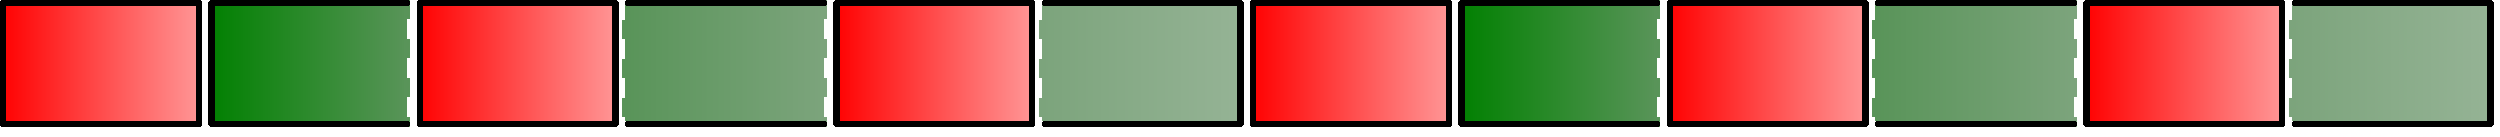
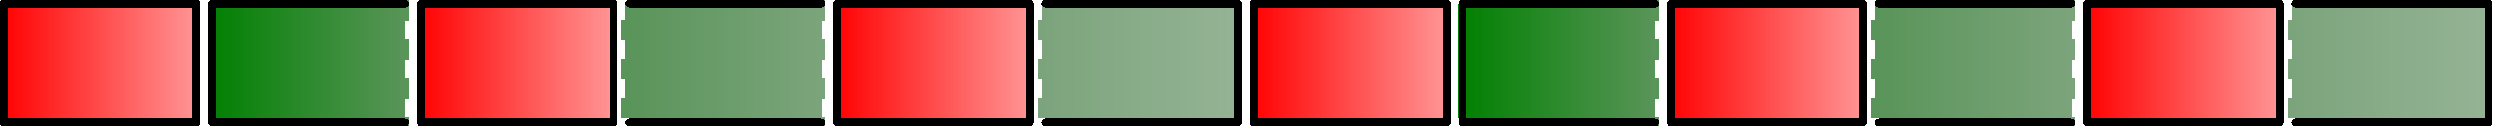
- <svg xmlns="http://www.w3.org/2000/svg" width="345.6pt" height="18.864pt" viewBox="0 0 345.6 18.864" version="1.1" shape-rendering="crispEdges">
+ <svg xmlns="http://www.w3.org/2000/svg" width="345.6pt" height="19.08pt" viewBox="0 0 345.6 19.08" version="1.1" shape-rendering="crispEdges">
  <defs>
-     <linearGradient id="linear0" gradientUnits="userSpaceOnUse" x1="4.4" y1="0" x2="4.782" y2="0" gradientTransform="matrix(72,0,0,72,0,0)">
+     <linearGradient id="linear0" gradientUnits="userSpaceOnUse" x1="4.4" y1="0" x2="4.777" y2="0" gradientTransform="matrix(72,0,0,72,0,0)">
      <stop offset="0" style="stop-color:rgb(48.453%,64.427%,48.453%);stop-opacity:1;" />
      <stop offset="1" style="stop-color:rgb(58.383%,70.218%,58.383%);stop-opacity:1;" />
    </linearGradient>
-     <linearGradient id="linear1" gradientUnits="userSpaceOnUse" x1="4" y1="0" x2="4.382" y2="0" gradientTransform="matrix(72,0,0,72,0,0)">
+     <linearGradient id="linear1" gradientUnits="userSpaceOnUse" x1="4" y1="0" x2="4.378" y2="0" gradientTransform="matrix(72,0,0,72,0,0)">
      <stop offset="0" style="stop-color:rgb(100%,0%,0%);stop-opacity:1;" />
      <stop offset="1" style="stop-color:rgb(100%,58.383%,58.383%);stop-opacity:1;" />
    </linearGradient>
-     <linearGradient id="linear2" gradientUnits="userSpaceOnUse" x1="3.6" y1="0" x2="3.982" y2="0" gradientTransform="matrix(72,0,0,72,0,0)">
+     <linearGradient id="linear2" gradientUnits="userSpaceOnUse" x1="3.6" y1="0" x2="3.978" y2="0" gradientTransform="matrix(72,0,0,72,0,0)">
      <stop offset="0" style="stop-color:rgb(34.919%,57.872%,34.919%);stop-opacity:1;" />
      <stop offset="1" style="stop-color:rgb(48.453%,64.427%,48.453%);stop-opacity:1;" />
    </linearGradient>
-     <linearGradient id="linear3" gradientUnits="userSpaceOnUse" x1="3.2" y1="0" x2="3.582" y2="0" gradientTransform="matrix(72,0,0,72,0,0)">
+     <linearGradient id="linear3" gradientUnits="userSpaceOnUse" x1="3.2" y1="0" x2="3.578" y2="0" gradientTransform="matrix(72,0,0,72,0,0)">
      <stop offset="0" style="stop-color:rgb(100%,0%,0%);stop-opacity:1;" />
      <stop offset="1" style="stop-color:rgb(100%,58.383%,58.383%);stop-opacity:1;" />
    </linearGradient>
-     <linearGradient id="linear4" gradientUnits="userSpaceOnUse" x1="2.8" y1="0" x2="3.182" y2="0" gradientTransform="matrix(72,0,0,72,0,0)">
+     <linearGradient id="linear4" gradientUnits="userSpaceOnUse" x1="2.8" y1="0" x2="3.178" y2="0" gradientTransform="matrix(72,0,0,72,0,0)">
      <stop offset="0" style="stop-color:rgb(0%,50.196%,0%);stop-opacity:1;" />
      <stop offset="1" style="stop-color:rgb(34.919%,57.872%,34.919%);stop-opacity:1;" />
    </linearGradient>
-     <linearGradient id="linear5" gradientUnits="userSpaceOnUse" x1="2.4" y1="0" x2="2.782" y2="0" gradientTransform="matrix(72,0,0,72,0,0)">
+     <linearGradient id="linear5" gradientUnits="userSpaceOnUse" x1="2.4" y1="0" x2="2.777" y2="0" gradientTransform="matrix(72,0,0,72,0,0)">
      <stop offset="0" style="stop-color:rgb(100%,0%,0%);stop-opacity:1;" />
      <stop offset="1" style="stop-color:rgb(100%,58.383%,58.383%);stop-opacity:1;" />
    </linearGradient>
-     <linearGradient id="linear6" gradientUnits="userSpaceOnUse" x1="2" y1="0" x2="2.382" y2="0" gradientTransform="matrix(72,0,0,72,0,0)">
+     <linearGradient id="linear6" gradientUnits="userSpaceOnUse" x1="2" y1="0" x2="2.377" y2="0" gradientTransform="matrix(72,0,0,72,0,0)">
      <stop offset="0" style="stop-color:rgb(48.453%,64.427%,48.453%);stop-opacity:1;" />
      <stop offset="1" style="stop-color:rgb(58.383%,70.218%,58.383%);stop-opacity:1;" />
    </linearGradient>
-     <linearGradient id="linear7" gradientUnits="userSpaceOnUse" x1="1.6" y1="0" x2="1.982" y2="0" gradientTransform="matrix(72,0,0,72,0,0)">
+     <linearGradient id="linear7" gradientUnits="userSpaceOnUse" x1="1.6" y1="0" x2="1.978" y2="0" gradientTransform="matrix(72,0,0,72,0,0)">
      <stop offset="0" style="stop-color:rgb(100%,0%,0%);stop-opacity:1;" />
      <stop offset="1" style="stop-color:rgb(100%,58.383%,58.383%);stop-opacity:1;" />
    </linearGradient>
-     <linearGradient id="linear8" gradientUnits="userSpaceOnUse" x1="1.2" y1="0" x2="1.582" y2="0" gradientTransform="matrix(72,0,0,72,0,0)">
+     <linearGradient id="linear8" gradientUnits="userSpaceOnUse" x1="1.2" y1="0" x2="1.577" y2="0" gradientTransform="matrix(72,0,0,72,0,0)">
      <stop offset="0" style="stop-color:rgb(34.919%,57.872%,34.919%);stop-opacity:1;" />
      <stop offset="1" style="stop-color:rgb(48.453%,64.427%,48.453%);stop-opacity:1;" />
    </linearGradient>
-     <linearGradient id="linear9" gradientUnits="userSpaceOnUse" x1="0.8" y1="0" x2="1.182" y2="0" gradientTransform="matrix(72,0,0,72,0,0)">
+     <linearGradient id="linear9" gradientUnits="userSpaceOnUse" x1="0.8" y1="0" x2="1.177" y2="0" gradientTransform="matrix(72,0,0,72,0,0)">
      <stop offset="0" style="stop-color:rgb(100%,0%,0%);stop-opacity:1;" />
      <stop offset="1" style="stop-color:rgb(100%,58.383%,58.383%);stop-opacity:1;" />
    </linearGradient>
-     <linearGradient id="linear10" gradientUnits="userSpaceOnUse" x1="0.4" y1="0" x2="0.782" y2="0" gradientTransform="matrix(72,0,0,72,0,0)">
+     <linearGradient id="linear10" gradientUnits="userSpaceOnUse" x1="0.4" y1="0" x2="0.777" y2="0" gradientTransform="matrix(72,0,0,72,0,0)">
      <stop offset="0" style="stop-color:rgb(0%,50.196%,0%);stop-opacity:1;" />
      <stop offset="1" style="stop-color:rgb(34.919%,57.872%,34.919%);stop-opacity:1;" />
    </linearGradient>
-     <linearGradient id="linear11" gradientUnits="userSpaceOnUse" x1="0" y1="0" x2="0.382" y2="0" gradientTransform="matrix(72,0,0,72,0,0)">
+     <linearGradient id="linear11" gradientUnits="userSpaceOnUse" x1="0" y1="0" x2="0.378" y2="0" gradientTransform="matrix(72,0,0,72,0,0)">
      <stop offset="0" style="stop-color:rgb(100%,0%,0%);stop-opacity:1;" />
      <stop offset="1" style="stop-color:rgb(100%,58.383%,58.383%);stop-opacity:1;" />
    </linearGradient>
  </defs>
  <g id="surface16">
-     <path style=" stroke:none;fill-rule:nonzero;fill:url(#linear0);" d="M 316.801 0.434 L 344.305 0.434 L 344.305 16.707 L 316.801 16.707 Z M 316.801 0.434 " />
-     <path style="fill:none;stroke-width:0.012;stroke-linecap:square;stroke-linejoin:miter;stroke:rgb(48.453%,64.427%,48.453%);stroke-opacity:1;stroke-dasharray:0.025,0.05;stroke-dashoffset:0.037;stroke-miterlimit:10;" d="M 4.4 0.006 L 4.4 0.238 " transform="matrix(72,0,0,72,0,0)" />
-     <path style="fill:none;stroke-width:0.012;stroke-linecap:round;stroke-linejoin:miter;stroke:rgb(0%,0%,0%);stroke-opacity:1;stroke-miterlimit:10;" d="M 4.782 0.006 L 4.782 0.238 " transform="matrix(72,0,0,72,0,0)" />
-     <path style="fill:none;stroke-width:0.012;stroke-linecap:round;stroke-linejoin:miter;stroke:rgb(0%,0%,0%);stroke-opacity:1;stroke-miterlimit:10;" d="M 4.406 0.006 L 4.782 0.006 " transform="matrix(72,0,0,72,0,0)" />
-     <path style="fill:none;stroke-width:0.012;stroke-linecap:round;stroke-linejoin:miter;stroke:rgb(0%,0%,0%);stroke-opacity:1;stroke-miterlimit:10;" d="M 4.406 0.238 L 4.782 0.238 " transform="matrix(72,0,0,72,0,0)" />
-     <path style=" stroke:none;fill-rule:nonzero;fill:url(#linear1);" d="M 288 0.434 L 315.504 0.434 L 315.504 16.707 L 288 16.707 Z M 288 0.434 " />
-     <path style="fill:none;stroke-width:0.012;stroke-linecap:round;stroke-linejoin:miter;stroke:rgb(0%,0%,0%);stroke-opacity:1;stroke-miterlimit:10;" d="M 4.006 0.006 L 4.006 0.238 " transform="matrix(72,0,0,72,0,0)" />
-     <path style="fill:none;stroke-width:0.012;stroke-linecap:round;stroke-linejoin:miter;stroke:rgb(0%,0%,0%);stroke-opacity:1;stroke-miterlimit:10;" d="M 4.382 0.006 L 4.382 0.238 " transform="matrix(72,0,0,72,0,0)" />
-     <path style="fill:none;stroke-width:0.012;stroke-linecap:round;stroke-linejoin:miter;stroke:rgb(0%,0%,0%);stroke-opacity:1;stroke-miterlimit:10;" d="M 4.006 0.006 L 4.382 0.006 " transform="matrix(72,0,0,72,0,0)" />
-     <path style="fill:none;stroke-width:0.012;stroke-linecap:round;stroke-linejoin:miter;stroke:rgb(0%,0%,0%);stroke-opacity:1;stroke-miterlimit:10;" d="M 4.006 0.238 L 4.382 0.238 " transform="matrix(72,0,0,72,0,0)" />
-     <path style=" stroke:none;fill-rule:nonzero;fill:url(#linear2);" d="M 259.199 0.434 L 286.703 0.434 L 286.703 16.707 L 259.199 16.707 Z M 259.199 0.434 " />
-     <path style="fill:none;stroke-width:0.012;stroke-linecap:square;stroke-linejoin:miter;stroke:rgb(34.919%,57.872%,34.919%);stroke-opacity:1;stroke-dasharray:0.025,0.05;stroke-dashoffset:0.037;stroke-miterlimit:10;" d="M 3.6 0.006 L 3.6 0.238 " transform="matrix(72,0,0,72,0,0)" />
-     <path style="fill:none;stroke-width:0.012;stroke-linecap:square;stroke-linejoin:miter;stroke:rgb(48.453%,64.427%,48.453%);stroke-opacity:1;stroke-dasharray:0.025,0.05;stroke-miterlimit:10;" d="M 3.982 0.006 L 3.982 0.238 " transform="matrix(72,0,0,72,0,0)" />
-     <path style="fill:none;stroke-width:0.012;stroke-linecap:round;stroke-linejoin:miter;stroke:rgb(0%,0%,0%);stroke-opacity:1;stroke-miterlimit:10;" d="M 3.606 0.006 L 3.982 0.006 " transform="matrix(72,0,0,72,0,0)" />
-     <path style="fill:none;stroke-width:0.012;stroke-linecap:round;stroke-linejoin:miter;stroke:rgb(0%,0%,0%);stroke-opacity:1;stroke-miterlimit:10;" d="M 3.606 0.238 L 3.982 0.238 " transform="matrix(72,0,0,72,0,0)" />
-     <path style=" stroke:none;fill-rule:nonzero;fill:url(#linear3);" d="M 230.398 0.434 L 257.902 0.434 L 257.902 16.707 L 230.398 16.707 Z M 230.398 0.434 " />
-     <path style="fill:none;stroke-width:0.012;stroke-linecap:round;stroke-linejoin:miter;stroke:rgb(0%,0%,0%);stroke-opacity:1;stroke-miterlimit:10;" d="M 3.206 0.006 L 3.206 0.238 " transform="matrix(72,0,0,72,0,0)" />
-     <path style="fill:none;stroke-width:0.012;stroke-linecap:round;stroke-linejoin:miter;stroke:rgb(0%,0%,0%);stroke-opacity:1;stroke-miterlimit:10;" d="M 3.582 0.006 L 3.582 0.238 " transform="matrix(72,0,0,72,0,0)" />
-     <path style="fill:none;stroke-width:0.012;stroke-linecap:round;stroke-linejoin:miter;stroke:rgb(0%,0%,0%);stroke-opacity:1;stroke-miterlimit:10;" d="M 3.206 0.006 L 3.582 0.006 " transform="matrix(72,0,0,72,0,0)" />
-     <path style="fill:none;stroke-width:0.012;stroke-linecap:round;stroke-linejoin:miter;stroke:rgb(0%,0%,0%);stroke-opacity:1;stroke-miterlimit:10;" d="M 3.206 0.238 L 3.582 0.238 " transform="matrix(72,0,0,72,0,0)" />
-     <path style=" stroke:none;fill-rule:nonzero;fill:url(#linear4);" d="M 201.602 0.434 L 229.105 0.434 L 229.105 16.707 L 201.602 16.707 Z M 201.602 0.434 " />
-     <path style="fill:none;stroke-width:0.012;stroke-linecap:round;stroke-linejoin:miter;stroke:rgb(0%,0%,0%);stroke-opacity:1;stroke-miterlimit:10;" d="M 2.806 0.006 L 2.806 0.238 " transform="matrix(72,0,0,72,0,0)" />
-     <path style="fill:none;stroke-width:0.012;stroke-linecap:square;stroke-linejoin:miter;stroke:rgb(34.919%,57.872%,34.919%);stroke-opacity:1;stroke-dasharray:0.025,0.05;stroke-miterlimit:10;" d="M 3.182 0.006 L 3.182 0.238 " transform="matrix(72,0,0,72,0,0)" />
-     <path style="fill:none;stroke-width:0.012;stroke-linecap:round;stroke-linejoin:miter;stroke:rgb(0%,0%,0%);stroke-opacity:1;stroke-miterlimit:10;" d="M 2.806 0.006 L 3.182 0.006 " transform="matrix(72,0,0,72,0,0)" />
-     <path style="fill:none;stroke-width:0.012;stroke-linecap:round;stroke-linejoin:miter;stroke:rgb(0%,0%,0%);stroke-opacity:1;stroke-miterlimit:10;" d="M 2.806 0.238 L 3.182 0.238 " transform="matrix(72,0,0,72,0,0)" />
-     <path style=" stroke:none;fill-rule:nonzero;fill:url(#linear5);" d="M 172.801 0.434 L 200.305 0.434 L 200.305 16.707 L 172.801 16.707 Z M 172.801 0.434 " />
-     <path style="fill:none;stroke-width:0.012;stroke-linecap:round;stroke-linejoin:miter;stroke:rgb(0%,0%,0%);stroke-opacity:1;stroke-miterlimit:10;" d="M 2.406 0.006 L 2.406 0.238 " transform="matrix(72,0,0,72,0,0)" />
-     <path style="fill:none;stroke-width:0.012;stroke-linecap:round;stroke-linejoin:miter;stroke:rgb(0%,0%,0%);stroke-opacity:1;stroke-miterlimit:10;" d="M 2.782 0.006 L 2.782 0.238 " transform="matrix(72,0,0,72,0,0)" />
-     <path style="fill:none;stroke-width:0.012;stroke-linecap:round;stroke-linejoin:miter;stroke:rgb(0%,0%,0%);stroke-opacity:1;stroke-miterlimit:10;" d="M 2.406 0.006 L 2.782 0.006 " transform="matrix(72,0,0,72,0,0)" />
-     <path style="fill:none;stroke-width:0.012;stroke-linecap:round;stroke-linejoin:miter;stroke:rgb(0%,0%,0%);stroke-opacity:1;stroke-miterlimit:10;" d="M 2.406 0.238 L 2.782 0.238 " transform="matrix(72,0,0,72,0,0)" />
-     <path style=" stroke:none;fill-rule:nonzero;fill:url(#linear6);" d="M 144 0.434 L 171.504 0.434 L 171.504 16.707 L 144 16.707 Z M 144 0.434 " />
-     <path style="fill:none;stroke-width:0.012;stroke-linecap:square;stroke-linejoin:miter;stroke:rgb(48.453%,64.427%,48.453%);stroke-opacity:1;stroke-dasharray:0.025,0.05;stroke-dashoffset:0.037;stroke-miterlimit:10;" d="M 2 0.006 L 2 0.238 " transform="matrix(72,0,0,72,0,0)" />
-     <path style="fill:none;stroke-width:0.012;stroke-linecap:round;stroke-linejoin:miter;stroke:rgb(0%,0%,0%);stroke-opacity:1;stroke-miterlimit:10;" d="M 2.382 0.006 L 2.382 0.238 " transform="matrix(72,0,0,72,0,0)" />
-     <path style="fill:none;stroke-width:0.012;stroke-linecap:round;stroke-linejoin:miter;stroke:rgb(0%,0%,0%);stroke-opacity:1;stroke-miterlimit:10;" d="M 2.006 0.006 L 2.382 0.006 " transform="matrix(72,0,0,72,0,0)" />
-     <path style="fill:none;stroke-width:0.012;stroke-linecap:round;stroke-linejoin:miter;stroke:rgb(0%,0%,0%);stroke-opacity:1;stroke-miterlimit:10;" d="M 2.006 0.238 L 2.382 0.238 " transform="matrix(72,0,0,72,0,0)" />
-     <path style=" stroke:none;fill-rule:nonzero;fill:url(#linear7);" d="M 115.199 0.434 L 142.703 0.434 L 142.703 16.707 L 115.199 16.707 Z M 115.199 0.434 " />
-     <path style="fill:none;stroke-width:0.012;stroke-linecap:round;stroke-linejoin:miter;stroke:rgb(0%,0%,0%);stroke-opacity:1;stroke-miterlimit:10;" d="M 1.606 0.006 L 1.606 0.238 " transform="matrix(72,0,0,72,0,0)" />
-     <path style="fill:none;stroke-width:0.012;stroke-linecap:round;stroke-linejoin:miter;stroke:rgb(0%,0%,0%);stroke-opacity:1;stroke-miterlimit:10;" d="M 1.982 0.006 L 1.982 0.238 " transform="matrix(72,0,0,72,0,0)" />
-     <path style="fill:none;stroke-width:0.012;stroke-linecap:round;stroke-linejoin:miter;stroke:rgb(0%,0%,0%);stroke-opacity:1;stroke-miterlimit:10;" d="M 1.606 0.006 L 1.982 0.006 " transform="matrix(72,0,0,72,0,0)" />
-     <path style="fill:none;stroke-width:0.012;stroke-linecap:round;stroke-linejoin:miter;stroke:rgb(0%,0%,0%);stroke-opacity:1;stroke-miterlimit:10;" d="M 1.606 0.238 L 1.982 0.238 " transform="matrix(72,0,0,72,0,0)" />
-     <path style=" stroke:none;fill-rule:nonzero;fill:url(#linear8);" d="M 86.398 0.434 L 113.902 0.434 L 113.902 16.707 L 86.398 16.707 Z M 86.398 0.434 " />
-     <path style="fill:none;stroke-width:0.012;stroke-linecap:square;stroke-linejoin:miter;stroke:rgb(34.919%,57.872%,34.919%);stroke-opacity:1;stroke-dasharray:0.025,0.05;stroke-dashoffset:0.037;stroke-miterlimit:10;" d="M 1.2 0.006 L 1.2 0.238 " transform="matrix(72,0,0,72,0,0)" />
-     <path style="fill:none;stroke-width:0.012;stroke-linecap:square;stroke-linejoin:miter;stroke:rgb(48.453%,64.427%,48.453%);stroke-opacity:1;stroke-dasharray:0.025,0.05;stroke-miterlimit:10;" d="M 1.582 0.006 L 1.582 0.238 " transform="matrix(72,0,0,72,0,0)" />
-     <path style="fill:none;stroke-width:0.012;stroke-linecap:round;stroke-linejoin:miter;stroke:rgb(0%,0%,0%);stroke-opacity:1;stroke-miterlimit:10;" d="M 1.206 0.006 L 1.582 0.006 " transform="matrix(72,0,0,72,0,0)" />
-     <path style="fill:none;stroke-width:0.012;stroke-linecap:round;stroke-linejoin:miter;stroke:rgb(0%,0%,0%);stroke-opacity:1;stroke-miterlimit:10;" d="M 1.206 0.238 L 1.582 0.238 " transform="matrix(72,0,0,72,0,0)" />
-     <path style=" stroke:none;fill-rule:nonzero;fill:url(#linear9);" d="M 57.602 0.434 L 85.105 0.434 L 85.105 16.707 L 57.602 16.707 Z M 57.602 0.434 " />
-     <path style="fill:none;stroke-width:0.012;stroke-linecap:round;stroke-linejoin:miter;stroke:rgb(0%,0%,0%);stroke-opacity:1;stroke-miterlimit:10;" d="M 0.806 0.006 L 0.806 0.238 " transform="matrix(72,0,0,72,0,0)" />
-     <path style="fill:none;stroke-width:0.012;stroke-linecap:round;stroke-linejoin:miter;stroke:rgb(0%,0%,0%);stroke-opacity:1;stroke-miterlimit:10;" d="M 1.182 0.006 L 1.182 0.238 " transform="matrix(72,0,0,72,0,0)" />
-     <path style="fill:none;stroke-width:0.012;stroke-linecap:round;stroke-linejoin:miter;stroke:rgb(0%,0%,0%);stroke-opacity:1;stroke-miterlimit:10;" d="M 0.806 0.006 L 1.182 0.006 " transform="matrix(72,0,0,72,0,0)" />
-     <path style="fill:none;stroke-width:0.012;stroke-linecap:round;stroke-linejoin:miter;stroke:rgb(0%,0%,0%);stroke-opacity:1;stroke-miterlimit:10;" d="M 0.806 0.238 L 1.182 0.238 " transform="matrix(72,0,0,72,0,0)" />
-     <path style=" stroke:none;fill-rule:nonzero;fill:url(#linear10);" d="M 28.801 0.434 L 56.305 0.434 L 56.305 16.707 L 28.801 16.707 Z M 28.801 0.434 " />
-     <path style="fill:none;stroke-width:0.012;stroke-linecap:round;stroke-linejoin:miter;stroke:rgb(0%,0%,0%);stroke-opacity:1;stroke-miterlimit:10;" d="M 0.406 0.006 L 0.406 0.238 " transform="matrix(72,0,0,72,0,0)" />
-     <path style="fill:none;stroke-width:0.012;stroke-linecap:square;stroke-linejoin:miter;stroke:rgb(34.919%,57.872%,34.919%);stroke-opacity:1;stroke-dasharray:0.025,0.05;stroke-miterlimit:10;" d="M 0.782 0.006 L 0.782 0.238 " transform="matrix(72,0,0,72,0,0)" />
-     <path style="fill:none;stroke-width:0.012;stroke-linecap:round;stroke-linejoin:miter;stroke:rgb(0%,0%,0%);stroke-opacity:1;stroke-miterlimit:10;" d="M 0.406 0.006 L 0.782 0.006 " transform="matrix(72,0,0,72,0,0)" />
-     <path style="fill:none;stroke-width:0.012;stroke-linecap:round;stroke-linejoin:miter;stroke:rgb(0%,0%,0%);stroke-opacity:1;stroke-miterlimit:10;" d="M 0.406 0.238 L 0.782 0.238 " transform="matrix(72,0,0,72,0,0)" />
-     <path style=" stroke:none;fill-rule:nonzero;fill:url(#linear11);" d="M 0 0.434 L 27.504 0.434 L 27.504 16.707 L 0 16.707 Z M 0 0.434 " />
-     <path style="fill:none;stroke-width:0.012;stroke-linecap:round;stroke-linejoin:miter;stroke:rgb(0%,0%,0%);stroke-opacity:1;stroke-miterlimit:10;" d="M 0.006 0.006 L 0.006 0.238 " transform="matrix(72,0,0,72,0,0)" />
-     <path style="fill:none;stroke-width:0.012;stroke-linecap:round;stroke-linejoin:miter;stroke:rgb(0%,0%,0%);stroke-opacity:1;stroke-miterlimit:10;" d="M 0.382 0.006 L 0.382 0.238 " transform="matrix(72,0,0,72,0,0)" />
-     <path style="fill:none;stroke-width:0.012;stroke-linecap:round;stroke-linejoin:miter;stroke:rgb(0%,0%,0%);stroke-opacity:1;stroke-miterlimit:10;" d="M 0.006 0.006 L 0.382 0.006 " transform="matrix(72,0,0,72,0,0)" />
-     <path style="fill:none;stroke-width:0.012;stroke-linecap:round;stroke-linejoin:miter;stroke:rgb(0%,0%,0%);stroke-opacity:1;stroke-miterlimit:10;" d="M 0.006 0.238 L 0.382 0.238 " transform="matrix(72,0,0,72,0,0)" />
+     <path style=" stroke:none;fill-rule:nonzero;fill:url(#linear0);" d="M 316.801 0.539 L 343.98 0.539 L 343.98 16.379 L 316.801 16.379 Z M 316.801 0.539 " />
+     <path style="fill:none;stroke-width:0.015;stroke-linecap:square;stroke-linejoin:miter;stroke:rgb(48.453%,64.427%,48.453%);stroke-opacity:1;stroke-dasharray:0.025,0.05;stroke-dashoffset:0.037;stroke-miterlimit:10;" d="M 4.4 0.007 L 4.4 0.235 " transform="matrix(72,0,0,72,0,0)" />
+     <path style="fill:none;stroke-width:0.015;stroke-linecap:round;stroke-linejoin:miter;stroke:rgb(0%,0%,0%);stroke-opacity:1;stroke-miterlimit:10;" d="M 4.778 0.007 L 4.778 0.235 " transform="matrix(72,0,0,72,0,0)" />
+     <path style="fill:none;stroke-width:0.015;stroke-linecap:round;stroke-linejoin:miter;stroke:rgb(0%,0%,0%);stroke-opacity:1;stroke-miterlimit:10;" d="M 4.407 0.007 L 4.778 0.007 " transform="matrix(72,0,0,72,0,0)" />
+     <path style="fill:none;stroke-width:0.015;stroke-linecap:round;stroke-linejoin:miter;stroke:rgb(0%,0%,0%);stroke-opacity:1;stroke-miterlimit:10;" d="M 4.407 0.235 L 4.778 0.235 " transform="matrix(72,0,0,72,0,0)" />
+     <path style=" stroke:none;fill-rule:nonzero;fill:url(#linear1);" d="M 288 0.539 L 315.18 0.539 L 315.18 16.379 L 288 16.379 Z M 288 0.539 " />
+     <path style="fill:none;stroke-width:0.015;stroke-linecap:round;stroke-linejoin:miter;stroke:rgb(0%,0%,0%);stroke-opacity:1;stroke-miterlimit:10;" d="M 4.007 0.007 L 4.007 0.235 " transform="matrix(72,0,0,72,0,0)" />
+     <path style="fill:none;stroke-width:0.015;stroke-linecap:round;stroke-linejoin:miter;stroke:rgb(0%,0%,0%);stroke-opacity:1;stroke-miterlimit:10;" d="M 4.377 0.007 L 4.377 0.235 " transform="matrix(72,0,0,72,0,0)" />
+     <path style="fill:none;stroke-width:0.015;stroke-linecap:round;stroke-linejoin:miter;stroke:rgb(0%,0%,0%);stroke-opacity:1;stroke-miterlimit:10;" d="M 4.007 0.007 L 4.377 0.007 " transform="matrix(72,0,0,72,0,0)" />
+     <path style="fill:none;stroke-width:0.015;stroke-linecap:round;stroke-linejoin:miter;stroke:rgb(0%,0%,0%);stroke-opacity:1;stroke-miterlimit:10;" d="M 4.007 0.235 L 4.377 0.235 " transform="matrix(72,0,0,72,0,0)" />
+     <path style=" stroke:none;fill-rule:nonzero;fill:url(#linear2);" d="M 259.199 0.539 L 286.379 0.539 L 286.379 16.379 L 259.199 16.379 Z M 259.199 0.539 " />
+     <path style="fill:none;stroke-width:0.015;stroke-linecap:square;stroke-linejoin:miter;stroke:rgb(34.919%,57.872%,34.919%);stroke-opacity:1;stroke-dasharray:0.025,0.05;stroke-dashoffset:0.037;stroke-miterlimit:10;" d="M 3.6 0.007 L 3.6 0.235 " transform="matrix(72,0,0,72,0,0)" />
+     <path style="fill:none;stroke-width:0.015;stroke-linecap:square;stroke-linejoin:miter;stroke:rgb(48.453%,64.427%,48.453%);stroke-opacity:1;stroke-dasharray:0.025,0.05;stroke-miterlimit:10;" d="M 3.977 0.007 L 3.977 0.235 " transform="matrix(72,0,0,72,0,0)" />
+     <path style="fill:none;stroke-width:0.015;stroke-linecap:round;stroke-linejoin:miter;stroke:rgb(0%,0%,0%);stroke-opacity:1;stroke-miterlimit:10;" d="M 3.607 0.007 L 3.977 0.007 " transform="matrix(72,0,0,72,0,0)" />
+     <path style="fill:none;stroke-width:0.015;stroke-linecap:round;stroke-linejoin:miter;stroke:rgb(0%,0%,0%);stroke-opacity:1;stroke-miterlimit:10;" d="M 3.607 0.235 L 3.977 0.235 " transform="matrix(72,0,0,72,0,0)" />
+     <path style=" stroke:none;fill-rule:nonzero;fill:url(#linear3);" d="M 230.398 0.539 L 257.578 0.539 L 257.578 16.379 L 230.398 16.379 Z M 230.398 0.539 " />
+     <path style="fill:none;stroke-width:0.015;stroke-linecap:round;stroke-linejoin:miter;stroke:rgb(0%,0%,0%);stroke-opacity:1;stroke-miterlimit:10;" d="M 3.208 0.007 L 3.208 0.235 " transform="matrix(72,0,0,72,0,0)" />
+     <path style="fill:none;stroke-width:0.015;stroke-linecap:round;stroke-linejoin:miter;stroke:rgb(0%,0%,0%);stroke-opacity:1;stroke-miterlimit:10;" d="M 3.577 0.007 L 3.577 0.235 " transform="matrix(72,0,0,72,0,0)" />
+     <path style="fill:none;stroke-width:0.015;stroke-linecap:round;stroke-linejoin:miter;stroke:rgb(0%,0%,0%);stroke-opacity:1;stroke-miterlimit:10;" d="M 3.208 0.007 L 3.577 0.007 " transform="matrix(72,0,0,72,0,0)" />
+     <path style="fill:none;stroke-width:0.015;stroke-linecap:round;stroke-linejoin:miter;stroke:rgb(0%,0%,0%);stroke-opacity:1;stroke-miterlimit:10;" d="M 3.208 0.235 L 3.577 0.235 " transform="matrix(72,0,0,72,0,0)" />
+     <path style=" stroke:none;fill-rule:nonzero;fill:url(#linear4);" d="M 201.602 0.539 L 228.781 0.539 L 228.781 16.379 L 201.602 16.379 Z M 201.602 0.539 " />
+     <path style="fill:none;stroke-width:0.015;stroke-linecap:round;stroke-linejoin:miter;stroke:rgb(0%,0%,0%);stroke-opacity:1;stroke-miterlimit:10;" d="M 2.808 0.007 L 2.808 0.235 " transform="matrix(72,0,0,72,0,0)" />
+     <path style="fill:none;stroke-width:0.015;stroke-linecap:square;stroke-linejoin:miter;stroke:rgb(34.919%,57.872%,34.919%);stroke-opacity:1;stroke-dasharray:0.025,0.05;stroke-miterlimit:10;" d="M 3.178 0.007 L 3.178 0.235 " transform="matrix(72,0,0,72,0,0)" />
+     <path style="fill:none;stroke-width:0.015;stroke-linecap:round;stroke-linejoin:miter;stroke:rgb(0%,0%,0%);stroke-opacity:1;stroke-miterlimit:10;" d="M 2.808 0.007 L 3.178 0.007 " transform="matrix(72,0,0,72,0,0)" />
+     <path style="fill:none;stroke-width:0.015;stroke-linecap:round;stroke-linejoin:miter;stroke:rgb(0%,0%,0%);stroke-opacity:1;stroke-miterlimit:10;" d="M 2.808 0.235 L 3.178 0.235 " transform="matrix(72,0,0,72,0,0)" />
+     <path style=" stroke:none;fill-rule:nonzero;fill:url(#linear5);" d="M 172.801 0.539 L 199.98 0.539 L 199.98 16.379 L 172.801 16.379 Z M 172.801 0.539 " />
+     <path style="fill:none;stroke-width:0.015;stroke-linecap:round;stroke-linejoin:miter;stroke:rgb(0%,0%,0%);stroke-opacity:1;stroke-miterlimit:10;" d="M 2.407 0.007 L 2.407 0.235 " transform="matrix(72,0,0,72,0,0)" />
+     <path style="fill:none;stroke-width:0.015;stroke-linecap:round;stroke-linejoin:miter;stroke:rgb(0%,0%,0%);stroke-opacity:1;stroke-miterlimit:10;" d="M 2.778 0.007 L 2.778 0.235 " transform="matrix(72,0,0,72,0,0)" />
+     <path style="fill:none;stroke-width:0.015;stroke-linecap:round;stroke-linejoin:miter;stroke:rgb(0%,0%,0%);stroke-opacity:1;stroke-miterlimit:10;" d="M 2.407 0.007 L 2.778 0.007 " transform="matrix(72,0,0,72,0,0)" />
+     <path style="fill:none;stroke-width:0.015;stroke-linecap:round;stroke-linejoin:miter;stroke:rgb(0%,0%,0%);stroke-opacity:1;stroke-miterlimit:10;" d="M 2.407 0.235 L 2.778 0.235 " transform="matrix(72,0,0,72,0,0)" />
+     <path style=" stroke:none;fill-rule:nonzero;fill:url(#linear6);" d="M 144 0.539 L 171.18 0.539 L 171.18 16.379 L 144 16.379 Z M 144 0.539 " />
+     <path style="fill:none;stroke-width:0.015;stroke-linecap:square;stroke-linejoin:miter;stroke:rgb(48.453%,64.427%,48.453%);stroke-opacity:1;stroke-dasharray:0.025,0.05;stroke-dashoffset:0.037;stroke-miterlimit:10;" d="M 2 0.007 L 2 0.235 " transform="matrix(72,0,0,72,0,0)" />
+     <path style="fill:none;stroke-width:0.015;stroke-linecap:round;stroke-linejoin:miter;stroke:rgb(0%,0%,0%);stroke-opacity:1;stroke-miterlimit:10;" d="M 2.377 0.007 L 2.377 0.235 " transform="matrix(72,0,0,72,0,0)" />
+     <path style="fill:none;stroke-width:0.015;stroke-linecap:round;stroke-linejoin:miter;stroke:rgb(0%,0%,0%);stroke-opacity:1;stroke-miterlimit:10;" d="M 2.007 0.007 L 2.377 0.007 " transform="matrix(72,0,0,72,0,0)" />
+     <path style="fill:none;stroke-width:0.015;stroke-linecap:round;stroke-linejoin:miter;stroke:rgb(0%,0%,0%);stroke-opacity:1;stroke-miterlimit:10;" d="M 2.007 0.235 L 2.377 0.235 " transform="matrix(72,0,0,72,0,0)" />
+     <path style=" stroke:none;fill-rule:nonzero;fill:url(#linear7);" d="M 115.199 0.539 L 142.379 0.539 L 142.379 16.379 L 115.199 16.379 Z M 115.199 0.539 " />
+     <path style="fill:none;stroke-width:0.015;stroke-linecap:round;stroke-linejoin:miter;stroke:rgb(0%,0%,0%);stroke-opacity:1;stroke-miterlimit:10;" d="M 1.607 0.007 L 1.607 0.235 " transform="matrix(72,0,0,72,0,0)" />
+     <path style="fill:none;stroke-width:0.015;stroke-linecap:round;stroke-linejoin:miter;stroke:rgb(0%,0%,0%);stroke-opacity:1;stroke-miterlimit:10;" d="M 1.977 0.007 L 1.977 0.235 " transform="matrix(72,0,0,72,0,0)" />
+     <path style="fill:none;stroke-width:0.015;stroke-linecap:round;stroke-linejoin:miter;stroke:rgb(0%,0%,0%);stroke-opacity:1;stroke-miterlimit:10;" d="M 1.607 0.007 L 1.977 0.007 " transform="matrix(72,0,0,72,0,0)" />
+     <path style="fill:none;stroke-width:0.015;stroke-linecap:round;stroke-linejoin:miter;stroke:rgb(0%,0%,0%);stroke-opacity:1;stroke-miterlimit:10;" d="M 1.607 0.235 L 1.977 0.235 " transform="matrix(72,0,0,72,0,0)" />
+     <path style=" stroke:none;fill-rule:nonzero;fill:url(#linear8);" d="M 86.398 0.539 L 113.578 0.539 L 113.578 16.379 L 86.398 16.379 Z M 86.398 0.539 " />
+     <path style="fill:none;stroke-width:0.015;stroke-linecap:square;stroke-linejoin:miter;stroke:rgb(34.919%,57.872%,34.919%);stroke-opacity:1;stroke-dasharray:0.025,0.05;stroke-dashoffset:0.037;stroke-miterlimit:10;" d="M 1.2 0.007 L 1.2 0.235 " transform="matrix(72,0,0,72,0,0)" />
+     <path style="fill:none;stroke-width:0.015;stroke-linecap:square;stroke-linejoin:miter;stroke:rgb(48.453%,64.427%,48.453%);stroke-opacity:1;stroke-dasharray:0.025,0.05;stroke-miterlimit:10;" d="M 1.577 0.007 L 1.577 0.235 " transform="matrix(72,0,0,72,0,0)" />
+     <path style="fill:none;stroke-width:0.015;stroke-linecap:round;stroke-linejoin:miter;stroke:rgb(0%,0%,0%);stroke-opacity:1;stroke-miterlimit:10;" d="M 1.208 0.007 L 1.577 0.007 " transform="matrix(72,0,0,72,0,0)" />
+     <path style="fill:none;stroke-width:0.015;stroke-linecap:round;stroke-linejoin:miter;stroke:rgb(0%,0%,0%);stroke-opacity:1;stroke-miterlimit:10;" d="M 1.208 0.235 L 1.577 0.235 " transform="matrix(72,0,0,72,0,0)" />
+     <path style=" stroke:none;fill-rule:nonzero;fill:url(#linear9);" d="M 57.602 0.539 L 84.781 0.539 L 84.781 16.379 L 57.602 16.379 Z M 57.602 0.539 " />
+     <path style="fill:none;stroke-width:0.015;stroke-linecap:round;stroke-linejoin:miter;stroke:rgb(0%,0%,0%);stroke-opacity:1;stroke-miterlimit:10;" d="M 0.808 0.007 L 0.808 0.235 " transform="matrix(72,0,0,72,0,0)" />
+     <path style="fill:none;stroke-width:0.015;stroke-linecap:round;stroke-linejoin:miter;stroke:rgb(0%,0%,0%);stroke-opacity:1;stroke-miterlimit:10;" d="M 1.178 0.007 L 1.178 0.235 " transform="matrix(72,0,0,72,0,0)" />
+     <path style="fill:none;stroke-width:0.015;stroke-linecap:round;stroke-linejoin:miter;stroke:rgb(0%,0%,0%);stroke-opacity:1;stroke-miterlimit:10;" d="M 0.808 0.007 L 1.178 0.007 " transform="matrix(72,0,0,72,0,0)" />
+     <path style="fill:none;stroke-width:0.015;stroke-linecap:round;stroke-linejoin:miter;stroke:rgb(0%,0%,0%);stroke-opacity:1;stroke-miterlimit:10;" d="M 0.808 0.235 L 1.178 0.235 " transform="matrix(72,0,0,72,0,0)" />
+     <path style=" stroke:none;fill-rule:nonzero;fill:url(#linear10);" d="M 28.801 0.539 L 55.98 0.539 L 55.98 16.379 L 28.801 16.379 Z M 28.801 0.539 " />
+     <path style="fill:none;stroke-width:0.015;stroke-linecap:round;stroke-linejoin:miter;stroke:rgb(0%,0%,0%);stroke-opacity:1;stroke-miterlimit:10;" d="M 0.407 0.007 L 0.407 0.235 " transform="matrix(72,0,0,72,0,0)" />
+     <path style="fill:none;stroke-width:0.015;stroke-linecap:square;stroke-linejoin:miter;stroke:rgb(34.919%,57.872%,34.919%);stroke-opacity:1;stroke-dasharray:0.025,0.05;stroke-miterlimit:10;" d="M 0.778 0.007 L 0.778 0.235 " transform="matrix(72,0,0,72,0,0)" />
+     <path style="fill:none;stroke-width:0.015;stroke-linecap:round;stroke-linejoin:miter;stroke:rgb(0%,0%,0%);stroke-opacity:1;stroke-miterlimit:10;" d="M 0.407 0.007 L 0.778 0.007 " transform="matrix(72,0,0,72,0,0)" />
+     <path style="fill:none;stroke-width:0.015;stroke-linecap:round;stroke-linejoin:miter;stroke:rgb(0%,0%,0%);stroke-opacity:1;stroke-miterlimit:10;" d="M 0.407 0.235 L 0.778 0.235 " transform="matrix(72,0,0,72,0,0)" />
+     <path style=" stroke:none;fill-rule:nonzero;fill:url(#linear11);" d="M 0 0.539 L 27.18 0.539 L 27.18 16.379 L 0 16.379 Z M 0 0.539 " />
+     <path style="fill:none;stroke-width:0.015;stroke-linecap:round;stroke-linejoin:miter;stroke:rgb(0%,0%,0%);stroke-opacity:1;stroke-miterlimit:10;" d="M 0.007 0.007 L 0.007 0.235 " transform="matrix(72,0,0,72,0,0)" />
+     <path style="fill:none;stroke-width:0.015;stroke-linecap:round;stroke-linejoin:miter;stroke:rgb(0%,0%,0%);stroke-opacity:1;stroke-miterlimit:10;" d="M 0.377 0.007 L 0.377 0.235 " transform="matrix(72,0,0,72,0,0)" />
+     <path style="fill:none;stroke-width:0.015;stroke-linecap:round;stroke-linejoin:miter;stroke:rgb(0%,0%,0%);stroke-opacity:1;stroke-miterlimit:10;" d="M 0.007 0.007 L 0.377 0.007 " transform="matrix(72,0,0,72,0,0)" />
+     <path style="fill:none;stroke-width:0.015;stroke-linecap:round;stroke-linejoin:miter;stroke:rgb(0%,0%,0%);stroke-opacity:1;stroke-miterlimit:10;" d="M 0.007 0.235 L 0.377 0.235 " transform="matrix(72,0,0,72,0,0)" />
  </g>
</svg>
